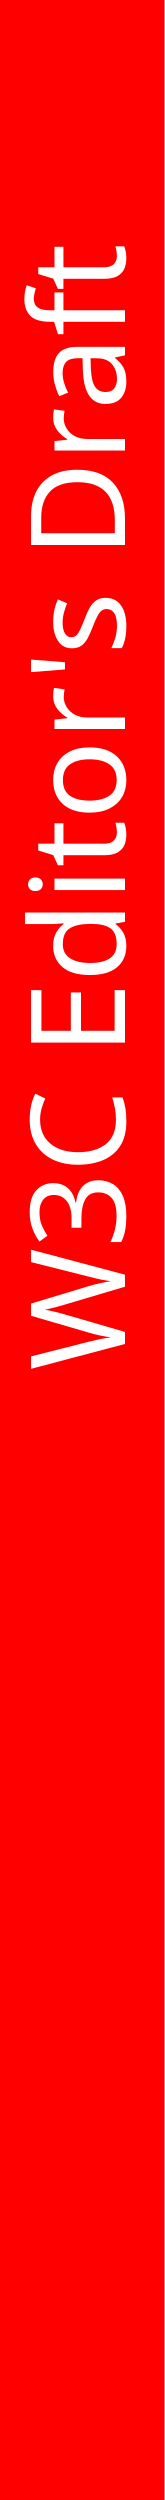
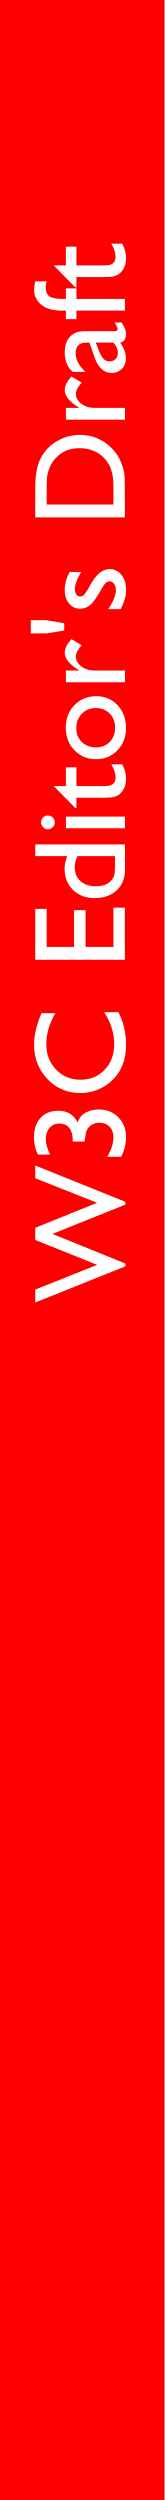
- <svg xmlns="http://www.w3.org/2000/svg" version="1.1" width="25" height="380" viewBox="0 0 25 380" enable-background="new 0 0 25 380">
-   <style>
- text {
-    font-family:'Gill Sans MT';
-    font-size:20px;
-    fill: white;
-    text-anchor: end;
- }
-   </style>
-   <g>
-     <rect fill-rule="evenodd" width="25" fill="red" clip-rule="evenodd" height="380" />
-     <g transform="rotate(-90 19 37)">
-       <text x="19" y="37">
-         <tspan>W3C Editor's Draft</tspan>
-       </text>
+ <svg xmlns="http://www.w3.org/2000/svg" version="1.1" width="25" height="380" viewBox="0 0 25 380" enable-background="new 0 0 25 380" id="svg14">
+   <defs id="defs18" />
+   <g id="g12">
+     <path id="rect4" style="clip-rule:evenodd;fill:#ff0000;fill-rule:evenodd" d="M 0,0 H 25 V 380 H 0 Z" />
+     <g transform="rotate(-90,19,37)" id="g10">
+       <g aria-label="W3C Editor's Draft" id="text8" style="fill:#ffffff">
+         <path d="m -123.1,23.357 h 1.943 l -5.518,13.701 h -0.42 l -4.463,-11.094 -4.502,11.094 h -0.42 l -5.498,-13.701 h 1.963 l 3.76,9.404 3.779,-9.404 h 1.855 l 3.799,9.404 z" id="path21" />
+         <path d="m -117.514,29.061 h 0.117 q 1.279,0 1.943,-0.527 0.674,-0.527 0.674,-1.533 0,-0.908 -0.654,-1.475 -0.645,-0.566 -1.699,-0.566 -1.064,0 -2.363,0.664 v -1.865 q 1.191,-0.596 2.598,-0.596 1.885,0 2.969,0.986 1.094,0.986 1.094,2.695 0,1.035 -0.42,1.748 -0.42,0.703 -1.338,1.211 0.801,0.312 1.172,0.771 0.371,0.449 0.576,1.094 0.205,0.645 0.205,1.367 0,1.787 -1.191,2.959 -1.191,1.162 -3.008,1.162 -1.553,0 -2.998,-0.752 v -2.129 q 1.543,0.967 2.998,0.967 0.986,0 1.582,-0.586 0.605,-0.586 0.605,-1.553 0,-0.811 -0.498,-1.416 -0.293,-0.342 -0.654,-0.498 -0.352,-0.166 -1.533,-0.312 l -0.176,-0.02 z" id="path23" />
+         <path d="m -97.855,33.836 v 2.148 q -2.148,1.172 -4.961,1.172 -2.285,0 -3.877,-0.918 -1.592,-0.918 -2.52,-2.529 -0.928,-1.611 -0.928,-3.486 0,-2.979 2.119,-5.01 2.129,-2.031 5.244,-2.031 2.148,0 4.775,1.123 v 2.1 q -2.393,-1.367 -4.678,-1.367 -2.344,0 -3.896,1.484 -1.543,1.475 -1.543,3.701 0,2.246 1.523,3.691 1.523,1.445 3.896,1.445 2.48,0 4.844,-1.523 z" id="path25" />
+         <path d="m -89.887,23.357 h 7.734 v 1.738 h -5.781 v 4.16 h 5.586 v 1.748 h -5.586 v 4.238 h 5.967 v 1.738 h -7.92 z" id="path27" />
+         <path d="m -74.135,23.357 h 1.787 V 37 h -3.799 q -1.992,0 -3.184,-1.26 -1.182,-1.26 -1.182,-3.379 0,-1.982 1.24,-3.262 1.25,-1.279 3.184,-1.279 0.898,0 1.953,0.381 z m 0,12.119 v -5.693 q -0.83,-0.42 -1.68,-0.42 -1.328,0 -2.119,0.869 -0.781,0.869 -0.781,2.344 0,1.387 0.684,2.139 0.41,0.449 0.869,0.605 0.459,0.156 1.65,0.156 z" id="path29" />
+         <path d="m -69.018,24.236 q 0.439,0 0.752,0.303 0.312,0.303 0.312,0.742 0,0.43 -0.312,0.742 -0.312,0.312 -0.752,0.312 -0.41,0 -0.723,-0.312 -0.312,-0.322 -0.312,-0.742 0,-0.41 0.312,-0.723 0.312,-0.322 0.723,-0.322 z m -0.879,3.779 h 1.777 V 37 h -1.777 z" id="path31" />
+         <path d="m -66.82,29.441 3.34,-3.281 v 1.855 h 2.842 v 1.602 h -2.842 v 4.404 q 0,1.543 1.279,1.543 0.957,0 2.021,-0.645 v 1.66 q -1.025,0.576 -2.236,0.576 -1.221,0 -2.031,-0.713 -0.254,-0.215 -0.42,-0.479 -0.166,-0.273 -0.283,-0.703 -0.107,-0.439 -0.107,-1.66 v -3.984 h -1.562 z" id="path33" />
+         <path d="m -54.584,27.996 q 2.051,0 3.408,1.328 1.357,1.318 1.357,3.32 0,1.943 -1.377,3.232 -1.377,1.279 -3.467,1.279 -2.021,0 -3.379,-1.299 -1.357,-1.309 -1.357,-3.262 0,-1.973 1.367,-3.281 1.377,-1.318 3.447,-1.318 z m -0.098,1.602 q -1.279,0 -2.1,0.84 -0.82,0.84 -0.82,2.139 0,1.289 0.84,2.109 0.84,0.811 2.158,0.811 1.309,0 2.139,-0.82 0.84,-0.83 0.84,-2.119 0,-1.279 -0.869,-2.119 -0.869,-0.84 -2.188,-0.84 z" id="path35" />
+         <path d="m -45.922,28.016 v 2.061 l 0.098,-0.156 q 1.289,-2.08 2.578,-2.08 1.006,0 2.1,1.016 l -0.938,1.562 q -0.928,-0.879 -1.719,-0.879 -0.859,0 -1.494,0.82 -0.625,0.82 -0.625,1.943 V 37 h -1.787 v -8.984 z" id="path37" />
+         <path d="m -38.734,27.762 h -1.104 l -0.439,-2.686 v -2.393 h 2.002 v 2.393 z" id="path39" />
+         <path d="m -36.586,36.355 v -1.914 q 0.752,0.527 1.533,0.859 0.791,0.322 1.328,0.322 0.557,0 0.957,-0.273 0.4,-0.273 0.4,-0.654 0,-0.391 -0.264,-0.645 -0.254,-0.264 -1.113,-0.752 -1.719,-0.957 -2.256,-1.631 -0.527,-0.684 -0.527,-1.484 0,-1.035 0.801,-1.689 0.811,-0.654 2.08,-0.654 1.318,0 2.705,0.742 v 1.758 q -1.582,-0.957 -2.588,-0.957 -0.518,0 -0.84,0.225 -0.312,0.215 -0.312,0.576 0,0.312 0.283,0.596 0.293,0.283 1.016,0.684 l 0.635,0.361 q 2.246,1.27 2.246,2.812 0,1.104 -0.869,1.816 -0.859,0.703 -2.217,0.703 -0.801,0 -1.426,-0.166 -0.625,-0.176 -1.572,-0.635 z" id="path41" />
+         <path d="M -22.641,36.98 V 23.357 h 4.6 q 2.783,0 4.404,0.84 1.621,0.83 2.578,2.451 0.957,1.621 0.957,3.535 0,1.367 -0.527,2.617 -0.527,1.25 -1.504,2.197 -0.996,0.977 -2.314,1.475 -0.771,0.303 -1.416,0.41 -0.645,0.098 -2.461,0.098 z m 4.395,-11.885 H -20.688 v 10.146 h 2.5 q 1.465,0 2.275,-0.195 0.811,-0.205 1.348,-0.508 0.547,-0.312 0.996,-0.762 1.445,-1.465 1.445,-3.701 0,-2.197 -1.484,-3.584 -0.547,-0.518 -1.26,-0.85 -0.703,-0.332 -1.338,-0.439 -0.635,-0.107 -2.041,-0.107 z" id="path43" />
+         <path d="m -6,28.016 v 2.061 l 0.098,-0.156 q 1.289,-2.08 2.578,-2.08 1.006,0 2.1,1.016 l -0.938,1.562 q -0.928,-0.879 -1.719,-0.879 -0.859,0 -1.494,0.82 Q -6,31.18 -6,32.303 V 37 h -1.787 v -8.984 z" id="path45" />
+         <path d="m 5.67,31.6 v 3.818 q 0,0.459 0.312,0.459 0.322,0 1.006,-0.479 v 1.084 Q 6.383,36.873 6.012,37.01 5.65,37.156 5.25,37.156 q -1.143,0 -1.348,-0.898 -1.133,0.879 -2.412,0.879 -0.938,0 -1.563,-0.615 -0.625,-0.625 -0.625,-1.562 0,-0.85 0.605,-1.514 Q 0.523,32.771 1.646,32.381 L 3.922,31.6 V 31.121 Q 3.922,29.5 2.301,29.5 0.846,29.5 -0.531,31.004 v -1.943 q 1.035,-1.221 2.979,-1.221 1.455,0 2.334,0.762 0.293,0.244 0.527,0.654 0.234,0.4 0.293,0.811 0.068,0.4 0.068,1.533 z M 3.922,35.223 v -2.666 l -1.191,0.459 q -0.908,0.361 -1.289,0.732 -0.371,0.361 -0.371,0.908 0,0.557 0.352,0.908 0.361,0.352 0.928,0.352 0.85,0 1.572,-0.693 z" id="path47" />
+         <path d="m 8.785,28.016 v -0.537 q 0,-2.168 0.918,-3.232 0.928,-1.064 2.217,-1.064 0.557,0 1.318,0.176 v 1.738 q -0.43,-0.156 -0.82,-0.156 -1.045,0 -1.455,0.557 -0.4,0.557 -0.4,1.982 v 0.537 h 1.602 v 1.602 H 10.562 V 37 H 8.785 V 29.617 H 7.496 v -1.602 z" id="path49" />
+         <path d="m 12.32,29.441 3.34,-3.281 v 1.855 h 2.842 v 1.602 h -2.842 v 4.404 q 0,1.543 1.279,1.543 0.957,0 2.021,-0.645 v 1.66 q -1.025,0.576 -2.236,0.576 -1.221,0 -2.031,-0.713 -0.254,-0.215 -0.42,-0.479 -0.166,-0.273 -0.283,-0.703 -0.107,-0.439 -0.107,-1.66 v -3.984 h -1.562 z" id="path51" />
+       </g>
    </g>
  </g>
</svg>
